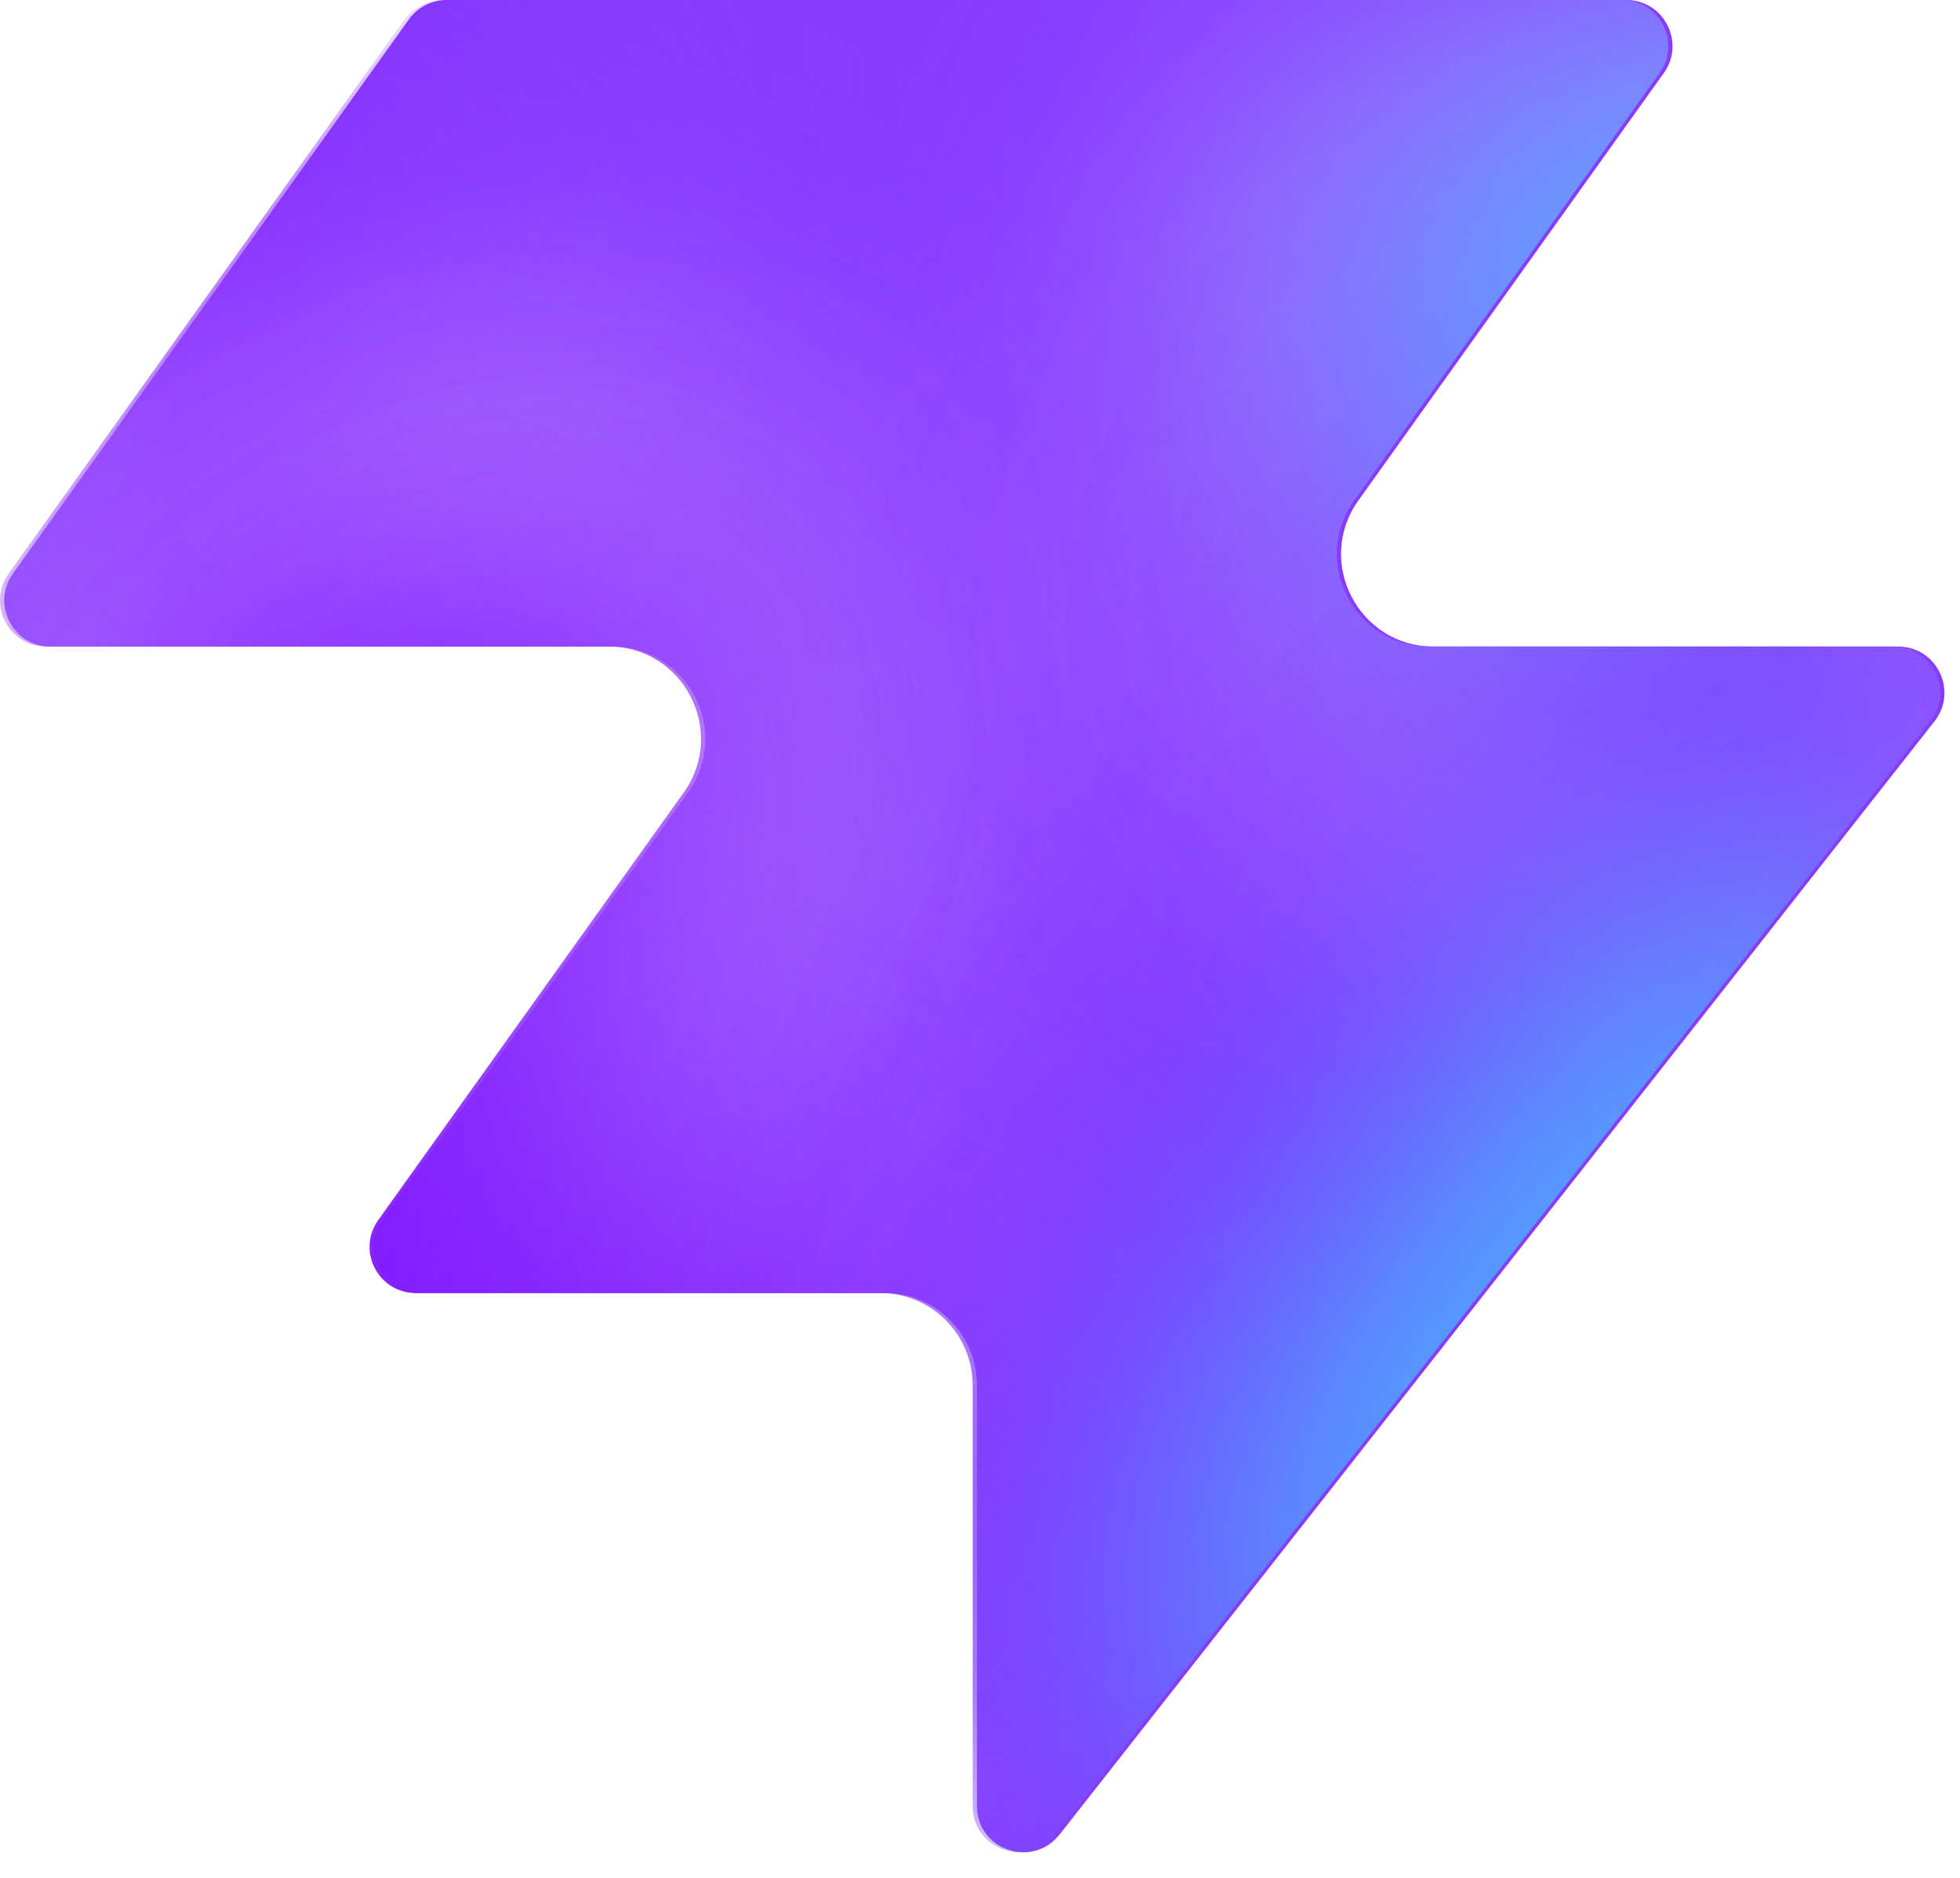
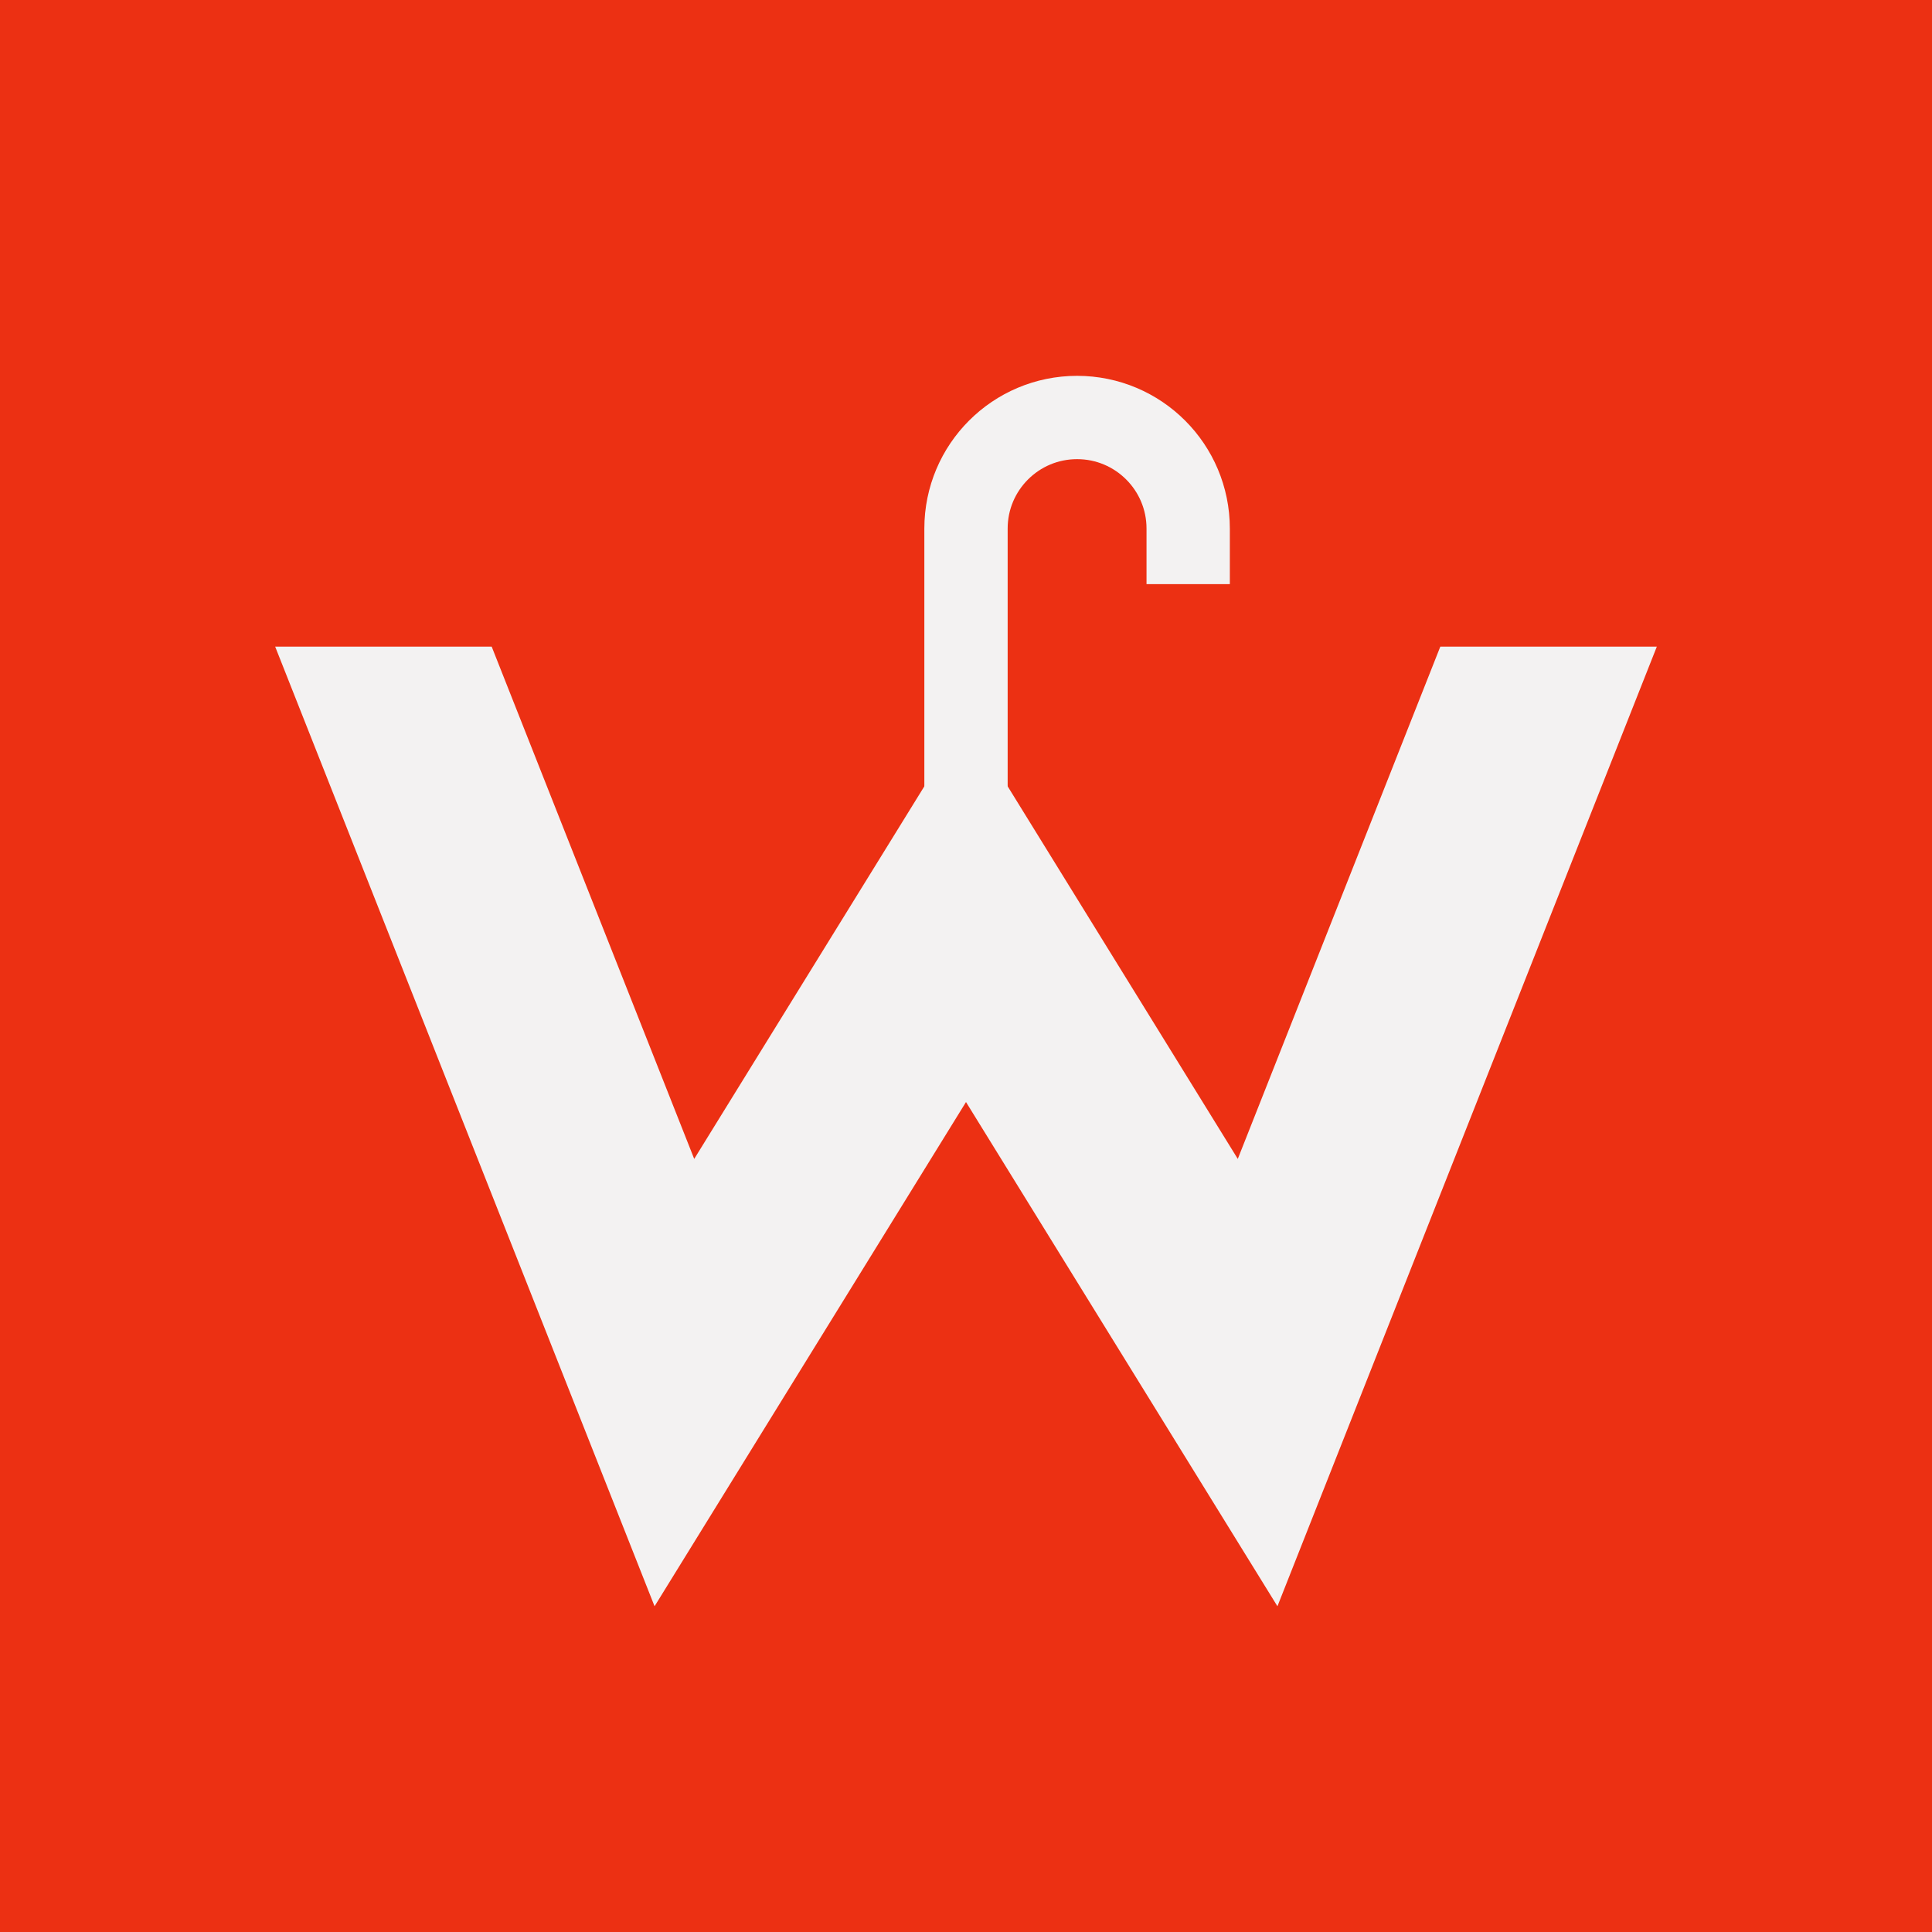
- <svg xmlns="http://www.w3.org/2000/svg" width="48" height="46" fill="none" viewBox="0 0 48 46">
-   <path fill="#863bff" d="M25.946 44.938c-.664.845-2.021.375-2.021-.698V33.937a2.26 2.26 0 0 0-2.262-2.262H10.287c-.92 0-1.456-1.04-.92-1.788l7.48-10.471c1.07-1.497 0-3.578-1.842-3.578H1.237c-.92 0-1.456-1.04-.92-1.788L10.013.474c.214-.297.556-.474.92-.474h28.894c.92 0 1.456 1.04.92 1.788l-7.48 10.471c-1.07 1.498 0 3.579 1.842 3.579h11.377c.943 0 1.473 1.088.89 1.83L25.947 44.94z" style="fill:#863bff;fill:color(display-p3 .525 .23 1);fill-opacity:1" />
-   <mask id="a" width="48" height="46" x="0" y="0" maskUnits="userSpaceOnUse" style="mask-type:alpha">
-     <path fill="#000" d="M25.842 44.938c-.664.844-2.021.375-2.021-.698V33.937a2.26 2.26 0 0 0-2.262-2.262H10.183c-.92 0-1.456-1.04-.92-1.788l7.48-10.471c1.07-1.498 0-3.579-1.842-3.579H1.133c-.92 0-1.456-1.04-.92-1.787L9.91.473c.214-.297.556-.474.92-.474h28.894c.92 0 1.456 1.04.92 1.788l-7.48 10.471c-1.07 1.498 0 3.578 1.842 3.578h11.377c.943 0 1.473 1.088.89 1.832L25.843 44.94z" style="fill:#000;fill-opacity:1" />
-   </mask>
-   <g mask="url(#a)">
-     <g filter="url(#b)">
-       <ellipse cx="5.508" cy="14.704" fill="#ede6ff" rx="5.508" ry="14.704" style="fill:#ede6ff;fill:color(display-p3 .927 .903 1);fill-opacity:1" transform="matrix(.00324 1 1 -.00324 -4.47 31.516)" />
-     </g>
-     <g filter="url(#c)">
-       <ellipse cx="10.399" cy="29.851" fill="#ede6ff" rx="10.399" ry="29.851" style="fill:#ede6ff;fill:color(display-p3 .927 .903 1);fill-opacity:1" transform="matrix(.00324 1 1 -.00324 -39.328 7.883)" />
-     </g>
-     <g filter="url(#d)">
-       <ellipse cx="5.508" cy="30.487" fill="#7e14ff" rx="5.508" ry="30.487" style="fill:#7e14ff;fill:color(display-p3 .492 .077 1);fill-opacity:1" transform="rotate(89.814 -25.913 -14.639)scale(1 -1)" />
-     </g>
-     <g filter="url(#e)">
-       <ellipse cx="5.508" cy="30.599" fill="#7e14ff" rx="5.508" ry="30.599" style="fill:#7e14ff;fill:color(display-p3 .492 .077 1);fill-opacity:1" transform="rotate(89.814 -32.644 -3.334)scale(1 -1)" />
-     </g>
-     <g filter="url(#f)">
-       <ellipse cx="5.508" cy="30.599" fill="#7e14ff" rx="5.508" ry="30.599" style="fill:#7e14ff;fill:color(display-p3 .492 .077 1);fill-opacity:1" transform="matrix(.00324 1 1 -.00324 -34.34 30.47)" />
-     </g>
-     <g filter="url(#g)">
-       <ellipse cx="14.072" cy="22.078" fill="#ede6ff" rx="14.072" ry="22.078" style="fill:#ede6ff;fill:color(display-p3 .927 .903 1);fill-opacity:1" transform="rotate(93.35 24.506 48.493)scale(-1 1)" />
-     </g>
-     <g filter="url(#h)">
-       <ellipse cx="3.47" cy="21.501" fill="#7e14ff" rx="3.47" ry="21.501" style="fill:#7e14ff;fill:color(display-p3 .492 .077 1);fill-opacity:1" transform="rotate(89.009 28.708 47.59)scale(-1 1)" />
-     </g>
-     <g filter="url(#i)">
-       <ellipse cx="3.47" cy="21.501" fill="#7e14ff" rx="3.47" ry="21.501" style="fill:#7e14ff;fill:color(display-p3 .492 .077 1);fill-opacity:1" transform="rotate(89.009 28.708 47.59)scale(-1 1)" />
-     </g>
-     <g filter="url(#j)">
-       <ellipse cx=".387" cy="8.972" fill="#7e14ff" rx="4.407" ry="29.108" style="fill:#7e14ff;fill:color(display-p3 .492 .077 1);fill-opacity:1" transform="rotate(39.51 .387 8.972)" />
-     </g>
-     <g filter="url(#k)">
-       <ellipse cx="47.523" cy="-6.092" fill="#7e14ff" rx="4.407" ry="29.108" style="fill:#7e14ff;fill:color(display-p3 .492 .077 1);fill-opacity:1" transform="rotate(37.892 47.523 -6.092)" />
-     </g>
-     <g filter="url(#l)">
-       <ellipse cx="41.412" cy="6.333" fill="#47bfff" rx="5.971" ry="9.665" style="fill:#47bfff;fill:color(display-p3 .28 .748 1);fill-opacity:1" transform="rotate(37.892 41.412 6.333)" />
-     </g>
-     <g filter="url(#m)">
-       <ellipse cx="-1.879" cy="38.332" fill="#7e14ff" rx="4.407" ry="29.108" style="fill:#7e14ff;fill:color(display-p3 .492 .077 1);fill-opacity:1" transform="rotate(37.892 -1.88 38.332)" />
-     </g>
-     <g filter="url(#n)">
-       <ellipse cx="-1.879" cy="38.332" fill="#7e14ff" rx="4.407" ry="29.108" style="fill:#7e14ff;fill:color(display-p3 .492 .077 1);fill-opacity:1" transform="rotate(37.892 -1.88 38.332)" />
-     </g>
-     <g filter="url(#o)">
-       <ellipse cx="35.651" cy="29.907" fill="#7e14ff" rx="4.407" ry="29.108" style="fill:#7e14ff;fill:color(display-p3 .492 .077 1);fill-opacity:1" transform="rotate(37.892 35.651 29.907)" />
-     </g>
-     <g filter="url(#p)">
-       <ellipse cx="38.418" cy="32.4" fill="#47bfff" rx="5.971" ry="15.297" style="fill:#47bfff;fill:color(display-p3 .28 .748 1);fill-opacity:1" transform="rotate(37.892 38.418 32.4)" />
-     </g>
+ <svg xmlns="http://www.w3.org/2000/svg" viewBox="0 0 512 512">
+   <rect width="512" height="512" fill="#ec3013" />
+   <g transform="translate(256 256) scale(0.92) translate(-256 -272)" stroke="#f3f2f2" fill="none">
+     <clipPath id="w">
+       <rect x="0" y="180" width="512" height="332" />
+     </clipPath>
+     <path clip-path="url(#w)" d="M70 134 L172 392 L256 256 L340 392 L442 134" stroke-width="58" stroke-miterlimit="10" />
+     <path d="M256 250 V146 a32 32 0 0 1 64 0 v16" stroke-width="24" />
  </g>
-   <defs>
-     <filter id="b" width="60.045" height="41.654" x="-19.77" y="16.149" color-interpolation-filters="sRGB" filterUnits="userSpaceOnUse">
-       <feFlood flood-opacity="0" result="BackgroundImageFix" />
-       <feBlend in="SourceGraphic" in2="BackgroundImageFix" result="shape" />
-       <feGaussianBlur result="effect1_foregroundBlur_2002_17158" stdDeviation="7.659" />
-     </filter>
-     <filter id="c" width="90.34" height="51.437" x="-54.613" y="-7.533" color-interpolation-filters="sRGB" filterUnits="userSpaceOnUse">
-       <feFlood flood-opacity="0" result="BackgroundImageFix" />
-       <feBlend in="SourceGraphic" in2="BackgroundImageFix" result="shape" />
-       <feGaussianBlur result="effect1_foregroundBlur_2002_17158" stdDeviation="7.659" />
-     </filter>
-     <filter id="d" width="79.355" height="29.4" x="-49.64" y="2.03" color-interpolation-filters="sRGB" filterUnits="userSpaceOnUse">
-       <feFlood flood-opacity="0" result="BackgroundImageFix" />
-       <feBlend in="SourceGraphic" in2="BackgroundImageFix" result="shape" />
-       <feGaussianBlur result="effect1_foregroundBlur_2002_17158" stdDeviation="4.596" />
-     </filter>
-     <filter id="e" width="79.579" height="29.4" x="-45.045" y="20.029" color-interpolation-filters="sRGB" filterUnits="userSpaceOnUse">
-       <feFlood flood-opacity="0" result="BackgroundImageFix" />
-       <feBlend in="SourceGraphic" in2="BackgroundImageFix" result="shape" />
-       <feGaussianBlur result="effect1_foregroundBlur_2002_17158" stdDeviation="4.596" />
-     </filter>
-     <filter id="f" width="79.579" height="29.4" x="-43.513" y="21.178" color-interpolation-filters="sRGB" filterUnits="userSpaceOnUse">
-       <feFlood flood-opacity="0" result="BackgroundImageFix" />
-       <feBlend in="SourceGraphic" in2="BackgroundImageFix" result="shape" />
-       <feGaussianBlur result="effect1_foregroundBlur_2002_17158" stdDeviation="4.596" />
-     </filter>
-     <filter id="g" width="74.749" height="58.852" x="15.756" y="-17.901" color-interpolation-filters="sRGB" filterUnits="userSpaceOnUse">
-       <feFlood flood-opacity="0" result="BackgroundImageFix" />
-       <feBlend in="SourceGraphic" in2="BackgroundImageFix" result="shape" />
-       <feGaussianBlur result="effect1_foregroundBlur_2002_17158" stdDeviation="7.659" />
-     </filter>
-     <filter id="h" width="61.377" height="25.362" x="23.548" y="2.284" color-interpolation-filters="sRGB" filterUnits="userSpaceOnUse">
-       <feFlood flood-opacity="0" result="BackgroundImageFix" />
-       <feBlend in="SourceGraphic" in2="BackgroundImageFix" result="shape" />
-       <feGaussianBlur result="effect1_foregroundBlur_2002_17158" stdDeviation="4.596" />
-     </filter>
-     <filter id="i" width="61.377" height="25.362" x="23.548" y="2.284" color-interpolation-filters="sRGB" filterUnits="userSpaceOnUse">
-       <feFlood flood-opacity="0" result="BackgroundImageFix" />
-       <feBlend in="SourceGraphic" in2="BackgroundImageFix" result="shape" />
-       <feGaussianBlur result="effect1_foregroundBlur_2002_17158" stdDeviation="4.596" />
-     </filter>
-     <filter id="j" width="56.045" height="63.649" x="-27.636" y="-22.853" color-interpolation-filters="sRGB" filterUnits="userSpaceOnUse">
-       <feFlood flood-opacity="0" result="BackgroundImageFix" />
-       <feBlend in="SourceGraphic" in2="BackgroundImageFix" result="shape" />
-       <feGaussianBlur result="effect1_foregroundBlur_2002_17158" stdDeviation="4.596" />
-     </filter>
-     <filter id="k" width="54.814" height="64.646" x="20.116" y="-38.415" color-interpolation-filters="sRGB" filterUnits="userSpaceOnUse">
-       <feFlood flood-opacity="0" result="BackgroundImageFix" />
-       <feBlend in="SourceGraphic" in2="BackgroundImageFix" result="shape" />
-       <feGaussianBlur result="effect1_foregroundBlur_2002_17158" stdDeviation="4.596" />
-     </filter>
-     <filter id="l" width="33.541" height="35.313" x="24.641" y="-11.323" color-interpolation-filters="sRGB" filterUnits="userSpaceOnUse">
-       <feFlood flood-opacity="0" result="BackgroundImageFix" />
-       <feBlend in="SourceGraphic" in2="BackgroundImageFix" result="shape" />
-       <feGaussianBlur result="effect1_foregroundBlur_2002_17158" stdDeviation="4.596" />
-     </filter>
-     <filter id="m" width="54.814" height="64.646" x="-29.286" y="6.009" color-interpolation-filters="sRGB" filterUnits="userSpaceOnUse">
-       <feFlood flood-opacity="0" result="BackgroundImageFix" />
-       <feBlend in="SourceGraphic" in2="BackgroundImageFix" result="shape" />
-       <feGaussianBlur result="effect1_foregroundBlur_2002_17158" stdDeviation="4.596" />
-     </filter>
-     <filter id="n" width="54.814" height="64.646" x="-29.286" y="6.009" color-interpolation-filters="sRGB" filterUnits="userSpaceOnUse">
-       <feFlood flood-opacity="0" result="BackgroundImageFix" />
-       <feBlend in="SourceGraphic" in2="BackgroundImageFix" result="shape" />
-       <feGaussianBlur result="effect1_foregroundBlur_2002_17158" stdDeviation="4.596" />
-     </filter>
-     <filter id="o" width="54.814" height="64.646" x="8.244" y="-2.416" color-interpolation-filters="sRGB" filterUnits="userSpaceOnUse">
-       <feFlood flood-opacity="0" result="BackgroundImageFix" />
-       <feBlend in="SourceGraphic" in2="BackgroundImageFix" result="shape" />
-       <feGaussianBlur result="effect1_foregroundBlur_2002_17158" stdDeviation="4.596" />
-     </filter>
-     <filter id="p" width="39.409" height="43.623" x="18.713" y="10.588" color-interpolation-filters="sRGB" filterUnits="userSpaceOnUse">
-       <feFlood flood-opacity="0" result="BackgroundImageFix" />
-       <feBlend in="SourceGraphic" in2="BackgroundImageFix" result="shape" />
-       <feGaussianBlur result="effect1_foregroundBlur_2002_17158" stdDeviation="4.596" />
-     </filter>
-   </defs>
</svg>
